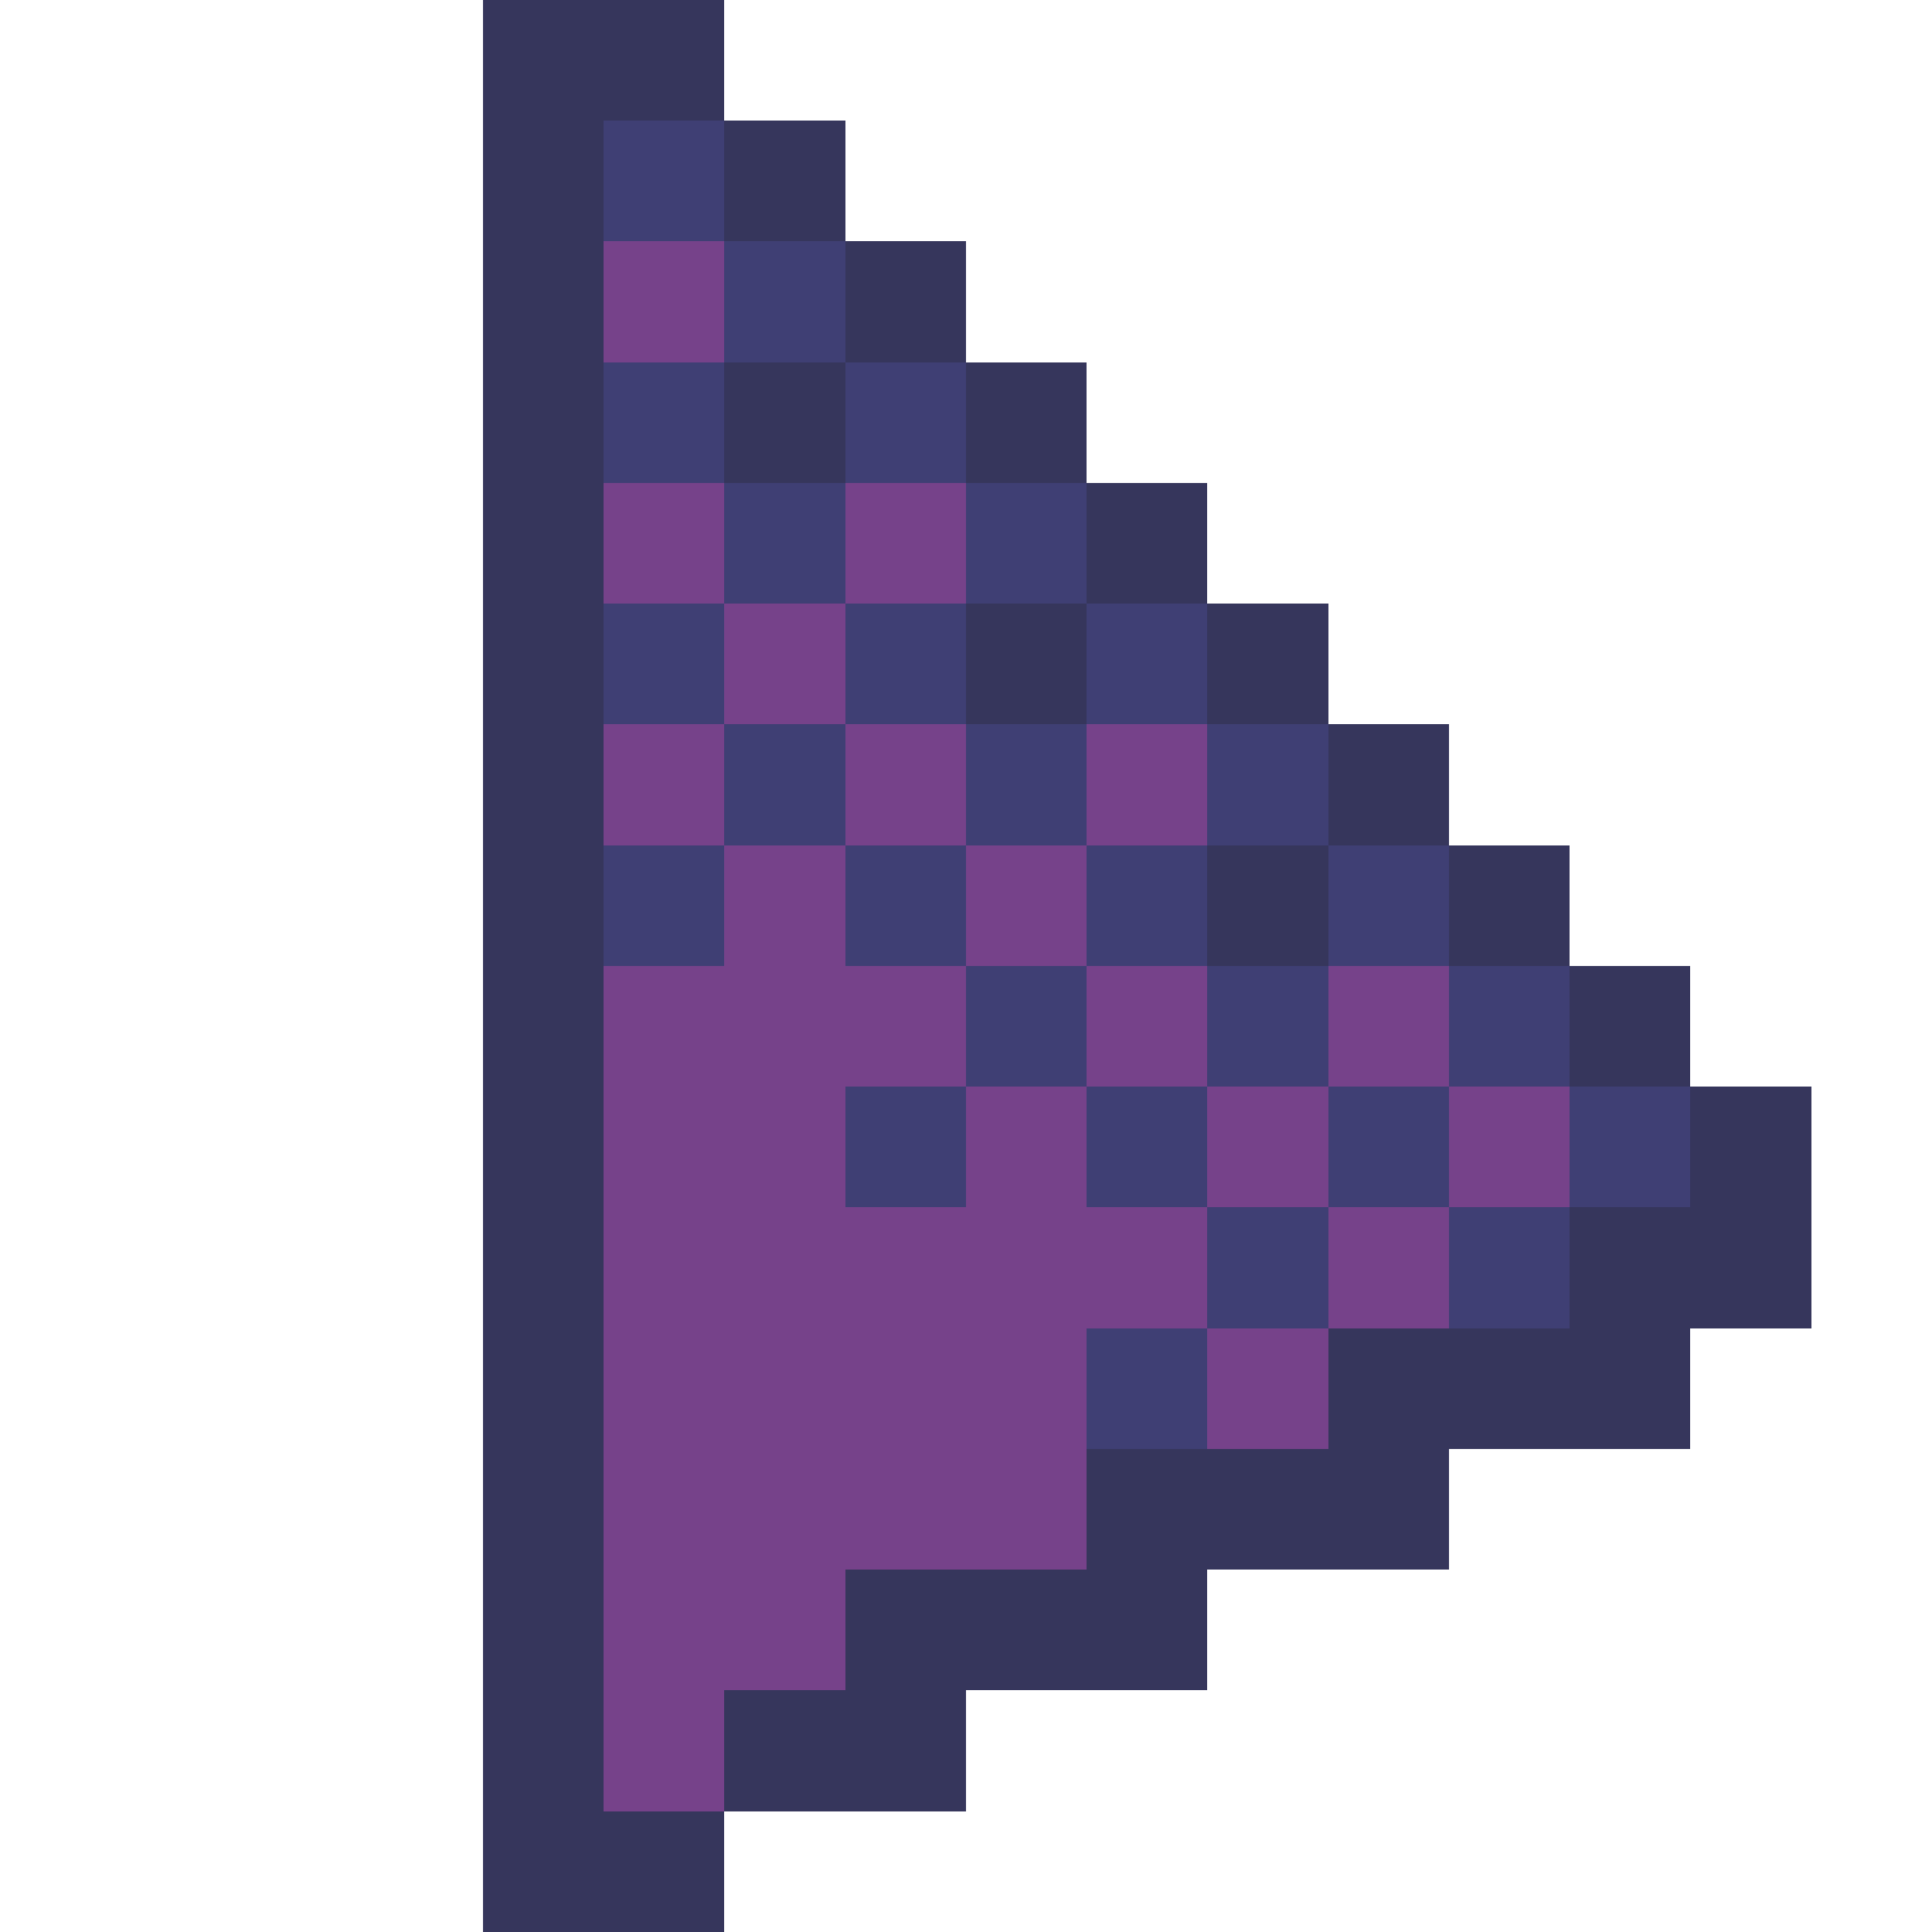
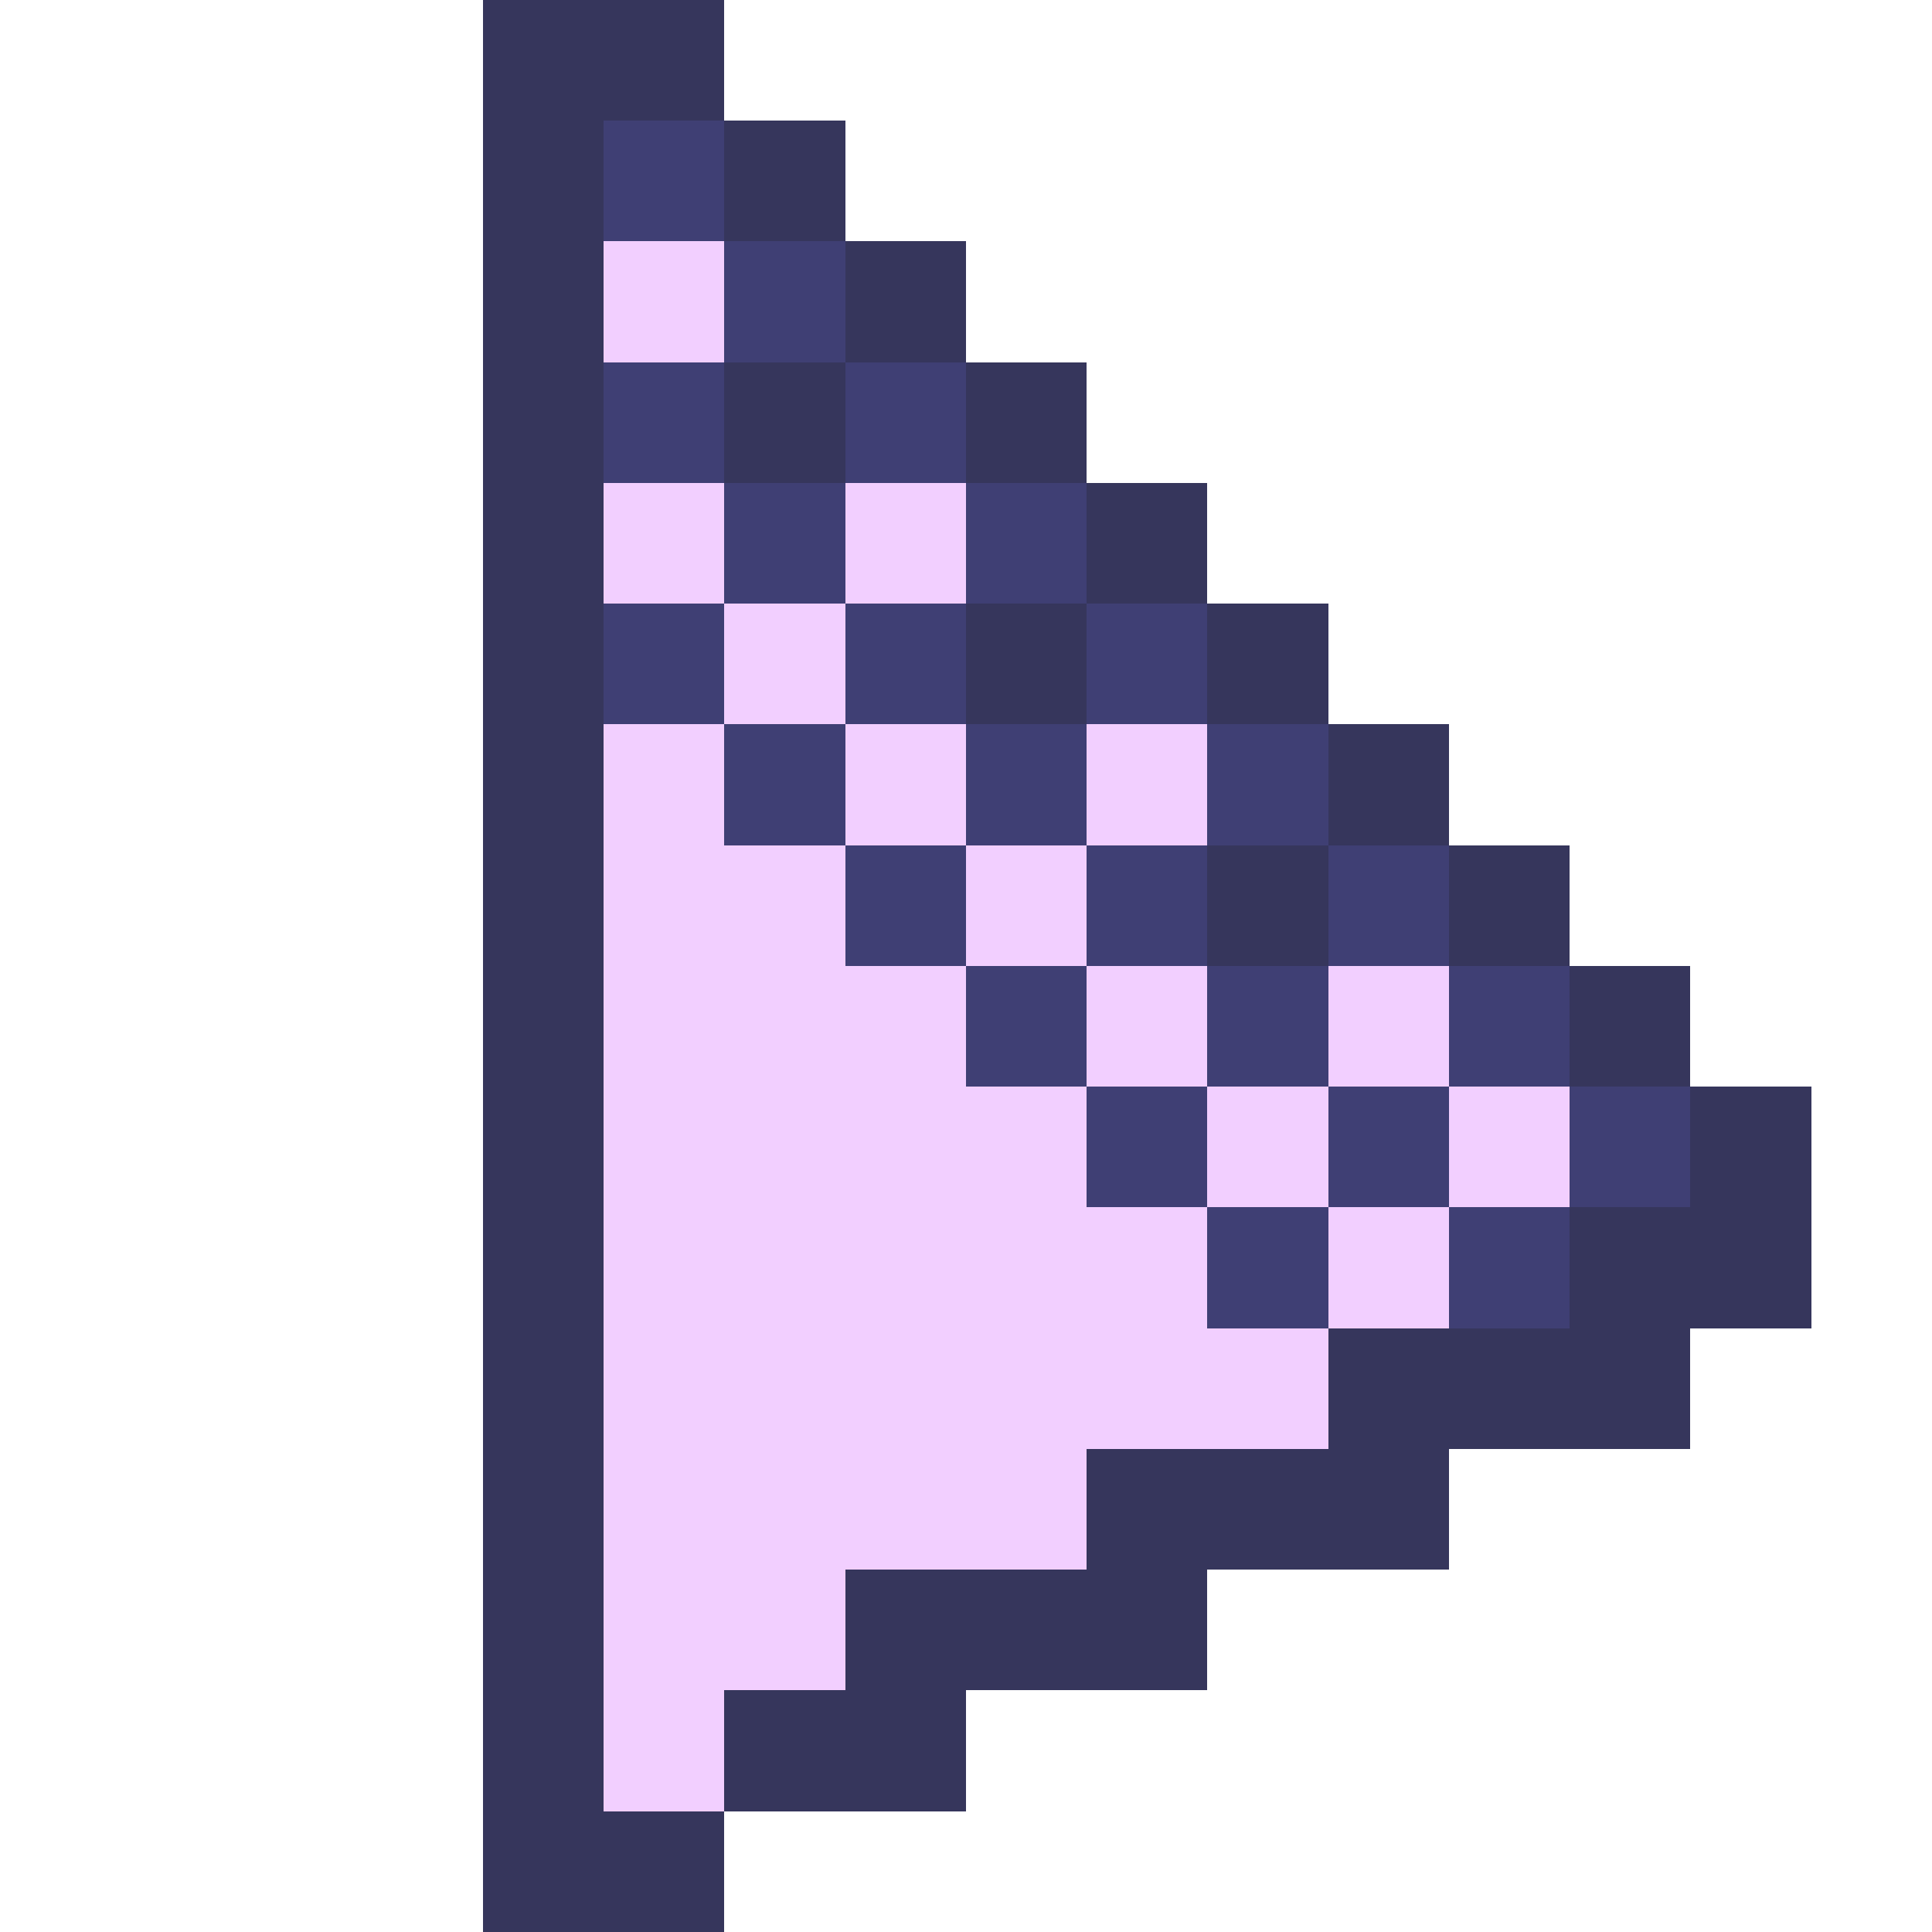
<svg xmlns="http://www.w3.org/2000/svg" version="1.1" width="16" height="16" shape-rendering="crispEdges">
  <rect x="4" y="0" width="2" height="1" fill="#36365C" />
  <rect x="4" y="1" width="1" height="15" fill="#36365C" />
  <rect x="5" y="1" width="1" height="1" fill="#3F3F74" />
  <rect x="6" y="1" width="1" height="1" fill="#36365C" />
-   <rect x="5" y="2" width="1" height="1" fill="#76428A" />
+   <rect x="5" y="2" width="1" height="1" fill="#F2CFFF" />
  <rect x="6" y="2" width="1" height="1" fill="#3F3F74" />
  <rect x="7" y="2" width="1" height="1" fill="#36365C" />
  <rect x="5" y="3" width="1" height="1" fill="#3F3F74" />
  <rect x="6" y="3" width="1" height="1" fill="#36365C" />
  <rect x="7" y="3" width="1" height="1" fill="#3F3F74" />
  <rect x="8" y="3" width="1" height="1" fill="#36365C" />
-   <rect x="5" y="4" width="1" height="1" fill="#76428A" />
+   <rect x="5" y="4" width="1" height="1" fill="#F2CFFF" />
  <rect x="6" y="4" width="1" height="1" fill="#3F3F74" />
-   <rect x="7" y="4" width="1" height="1" fill="#76428A" />
+   <rect x="7" y="4" width="1" height="1" fill="#F2CFFF" />
  <rect x="8" y="4" width="1" height="1" fill="#3F3F74" />
  <rect x="9" y="4" width="1" height="1" fill="#36365C" />
  <rect x="5" y="5" width="1" height="1" fill="#3F3F74" />
-   <rect x="6" y="5" width="1" height="1" fill="#76428A" />
+   <rect x="6" y="5" width="1" height="1" fill="#F2CFFF" />
  <rect x="7" y="5" width="1" height="1" fill="#3F3F74" />
  <rect x="8" y="5" width="1" height="1" fill="#36365C" />
  <rect x="9" y="5" width="1" height="1" fill="#3F3F74" />
  <rect x="10" y="5" width="1" height="1" fill="#36365C" />
-   <rect x="5" y="6" width="1" height="1" fill="#76428A" />
+   <rect x="5" y="6" width="1" height="9" fill="#F2CFFF" />
  <rect x="6" y="6" width="1" height="1" fill="#3F3F74" />
-   <rect x="7" y="6" width="1" height="1" fill="#76428A" />
+   <rect x="7" y="6" width="1" height="1" fill="#F2CFFF" />
  <rect x="8" y="6" width="1" height="1" fill="#3F3F74" />
-   <rect x="9" y="6" width="1" height="1" fill="#76428A" />
+   <rect x="9" y="6" width="1" height="1" fill="#F2CFFF" />
  <rect x="10" y="6" width="1" height="1" fill="#3F3F74" />
  <rect x="11" y="6" width="1" height="1" fill="#36365C" />
-   <rect x="5" y="7" width="1" height="1" fill="#3F3F74" />
-   <rect x="6" y="7" width="1" height="7" fill="#76428A" />
+   <rect x="6" y="7" width="1" height="7" fill="#F2CFFF" />
  <rect x="7" y="7" width="1" height="1" fill="#3F3F74" />
-   <rect x="8" y="7" width="1" height="1" fill="#76428A" />
+   <rect x="8" y="7" width="1" height="1" fill="#F2CFFF" />
  <rect x="9" y="7" width="1" height="1" fill="#3F3F74" />
  <rect x="10" y="7" width="1" height="1" fill="#36365C" />
  <rect x="11" y="7" width="1" height="1" fill="#3F3F74" />
  <rect x="12" y="7" width="1" height="1" fill="#36365C" />
-   <rect x="5" y="8" width="1" height="7" fill="#76428A" />
-   <rect x="7" y="8" width="1" height="1" fill="#76428A" />
+   <rect x="7" y="8" width="1" height="5" fill="#F2CFFF" />
  <rect x="8" y="8" width="1" height="1" fill="#3F3F74" />
-   <rect x="9" y="8" width="1" height="1" fill="#76428A" />
+   <rect x="9" y="8" width="1" height="1" fill="#F2CFFF" />
  <rect x="10" y="8" width="1" height="1" fill="#3F3F74" />
-   <rect x="11" y="8" width="1" height="1" fill="#76428A" />
+   <rect x="11" y="8" width="1" height="1" fill="#F2CFFF" />
  <rect x="12" y="8" width="1" height="1" fill="#3F3F74" />
  <rect x="13" y="8" width="1" height="1" fill="#36365C" />
-   <rect x="7" y="9" width="1" height="1" fill="#3F3F74" />
-   <rect x="8" y="9" width="1" height="4" fill="#76428A" />
+   <rect x="8" y="9" width="1" height="4" fill="#F2CFFF" />
  <rect x="9" y="9" width="1" height="1" fill="#3F3F74" />
-   <rect x="10" y="9" width="1" height="1" fill="#76428A" />
+   <rect x="10" y="9" width="1" height="1" fill="#F2CFFF" />
  <rect x="11" y="9" width="1" height="1" fill="#3F3F74" />
-   <rect x="12" y="9" width="1" height="1" fill="#76428A" />
+   <rect x="12" y="9" width="1" height="1" fill="#F2CFFF" />
  <rect x="13" y="9" width="1" height="1" fill="#3F3F74" />
  <rect x="14" y="9" width="1" height="2" fill="#36365C" />
-   <rect x="7" y="10" width="1" height="3" fill="#76428A" />
-   <rect x="9" y="10" width="1" height="1" fill="#76428A" />
+   <rect x="9" y="10" width="1" height="2" fill="#F2CFFF" />
  <rect x="10" y="10" width="1" height="1" fill="#3F3F74" />
-   <rect x="11" y="10" width="1" height="1" fill="#76428A" />
+   <rect x="11" y="10" width="1" height="1" fill="#F2CFFF" />
  <rect x="12" y="10" width="1" height="1" fill="#3F3F74" />
  <rect x="13" y="10" width="1" height="2" fill="#36365C" />
-   <rect x="9" y="11" width="1" height="1" fill="#3F3F74" />
-   <rect x="10" y="11" width="1" height="1" fill="#76428A" />
+   <rect x="10" y="11" width="1" height="1" fill="#F2CFFF" />
  <rect x="11" y="11" width="2" height="1" fill="#36365C" />
  <rect x="9" y="12" width="3" height="1" fill="#36365C" />
  <rect x="7" y="13" width="3" height="1" fill="#36365C" />
  <rect x="6" y="14" width="2" height="1" fill="#36365C" />
  <rect x="5" y="15" width="1" height="1" fill="#36365C" />
</svg>
